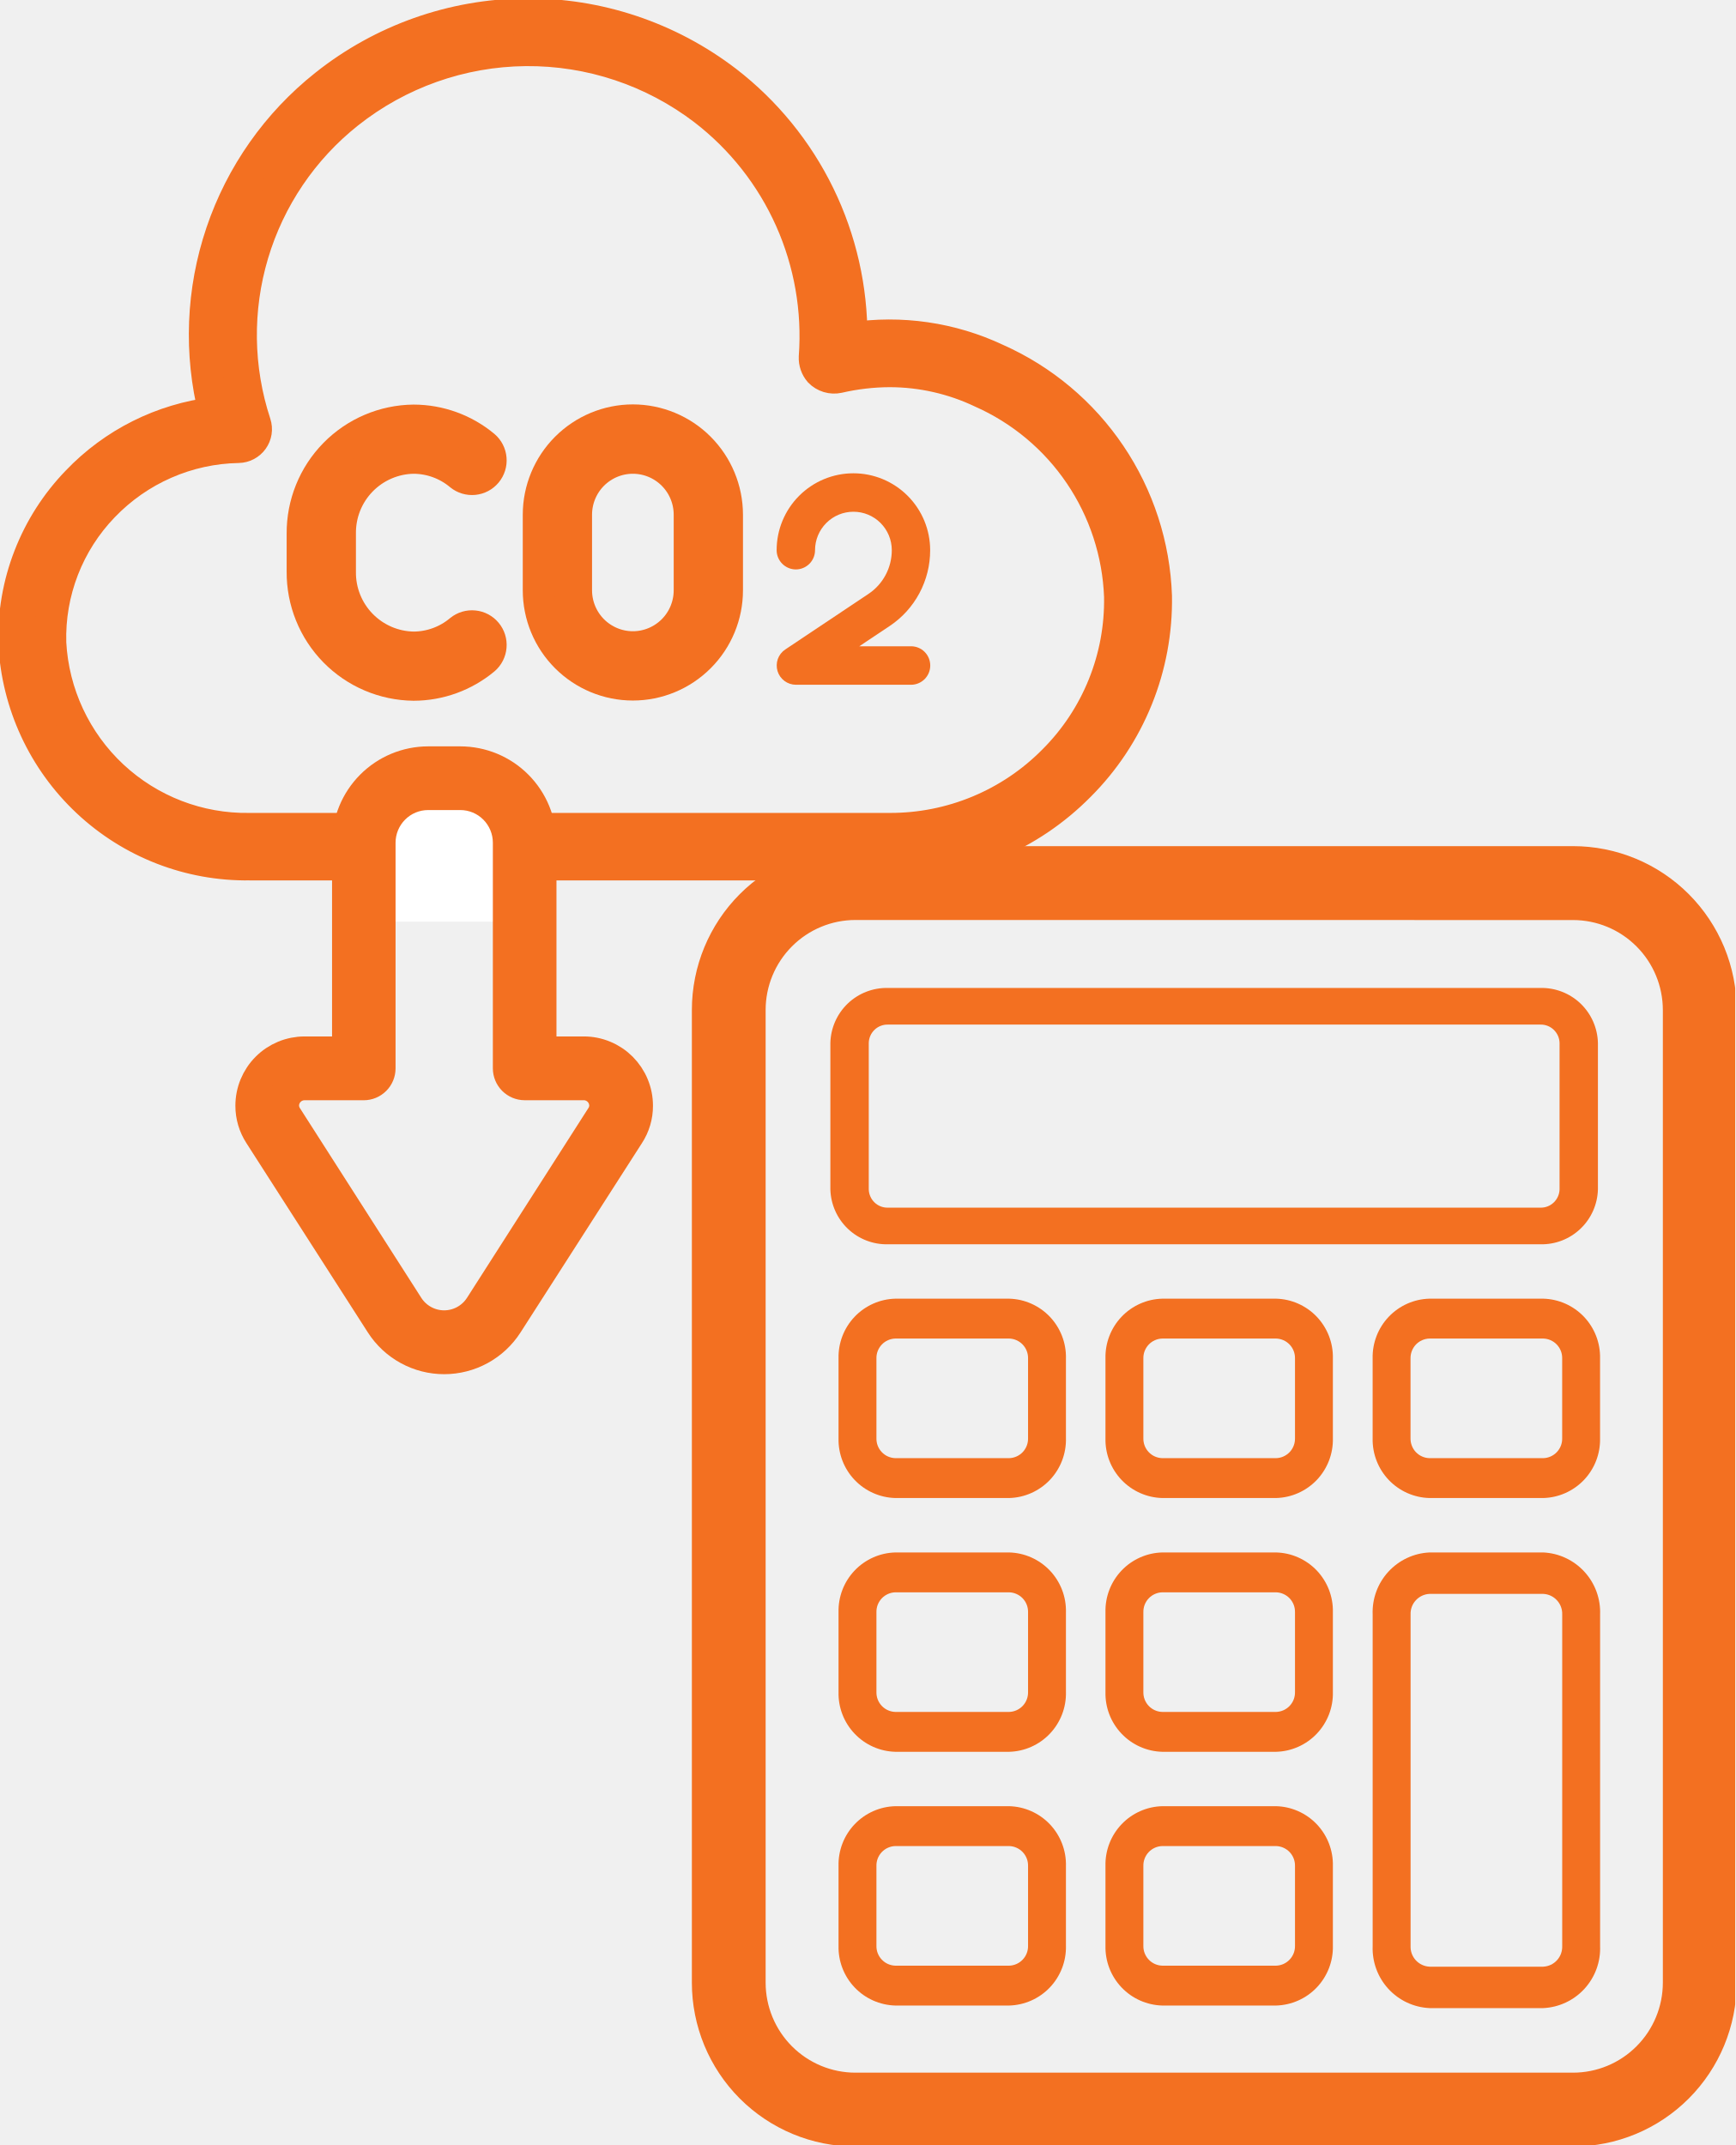
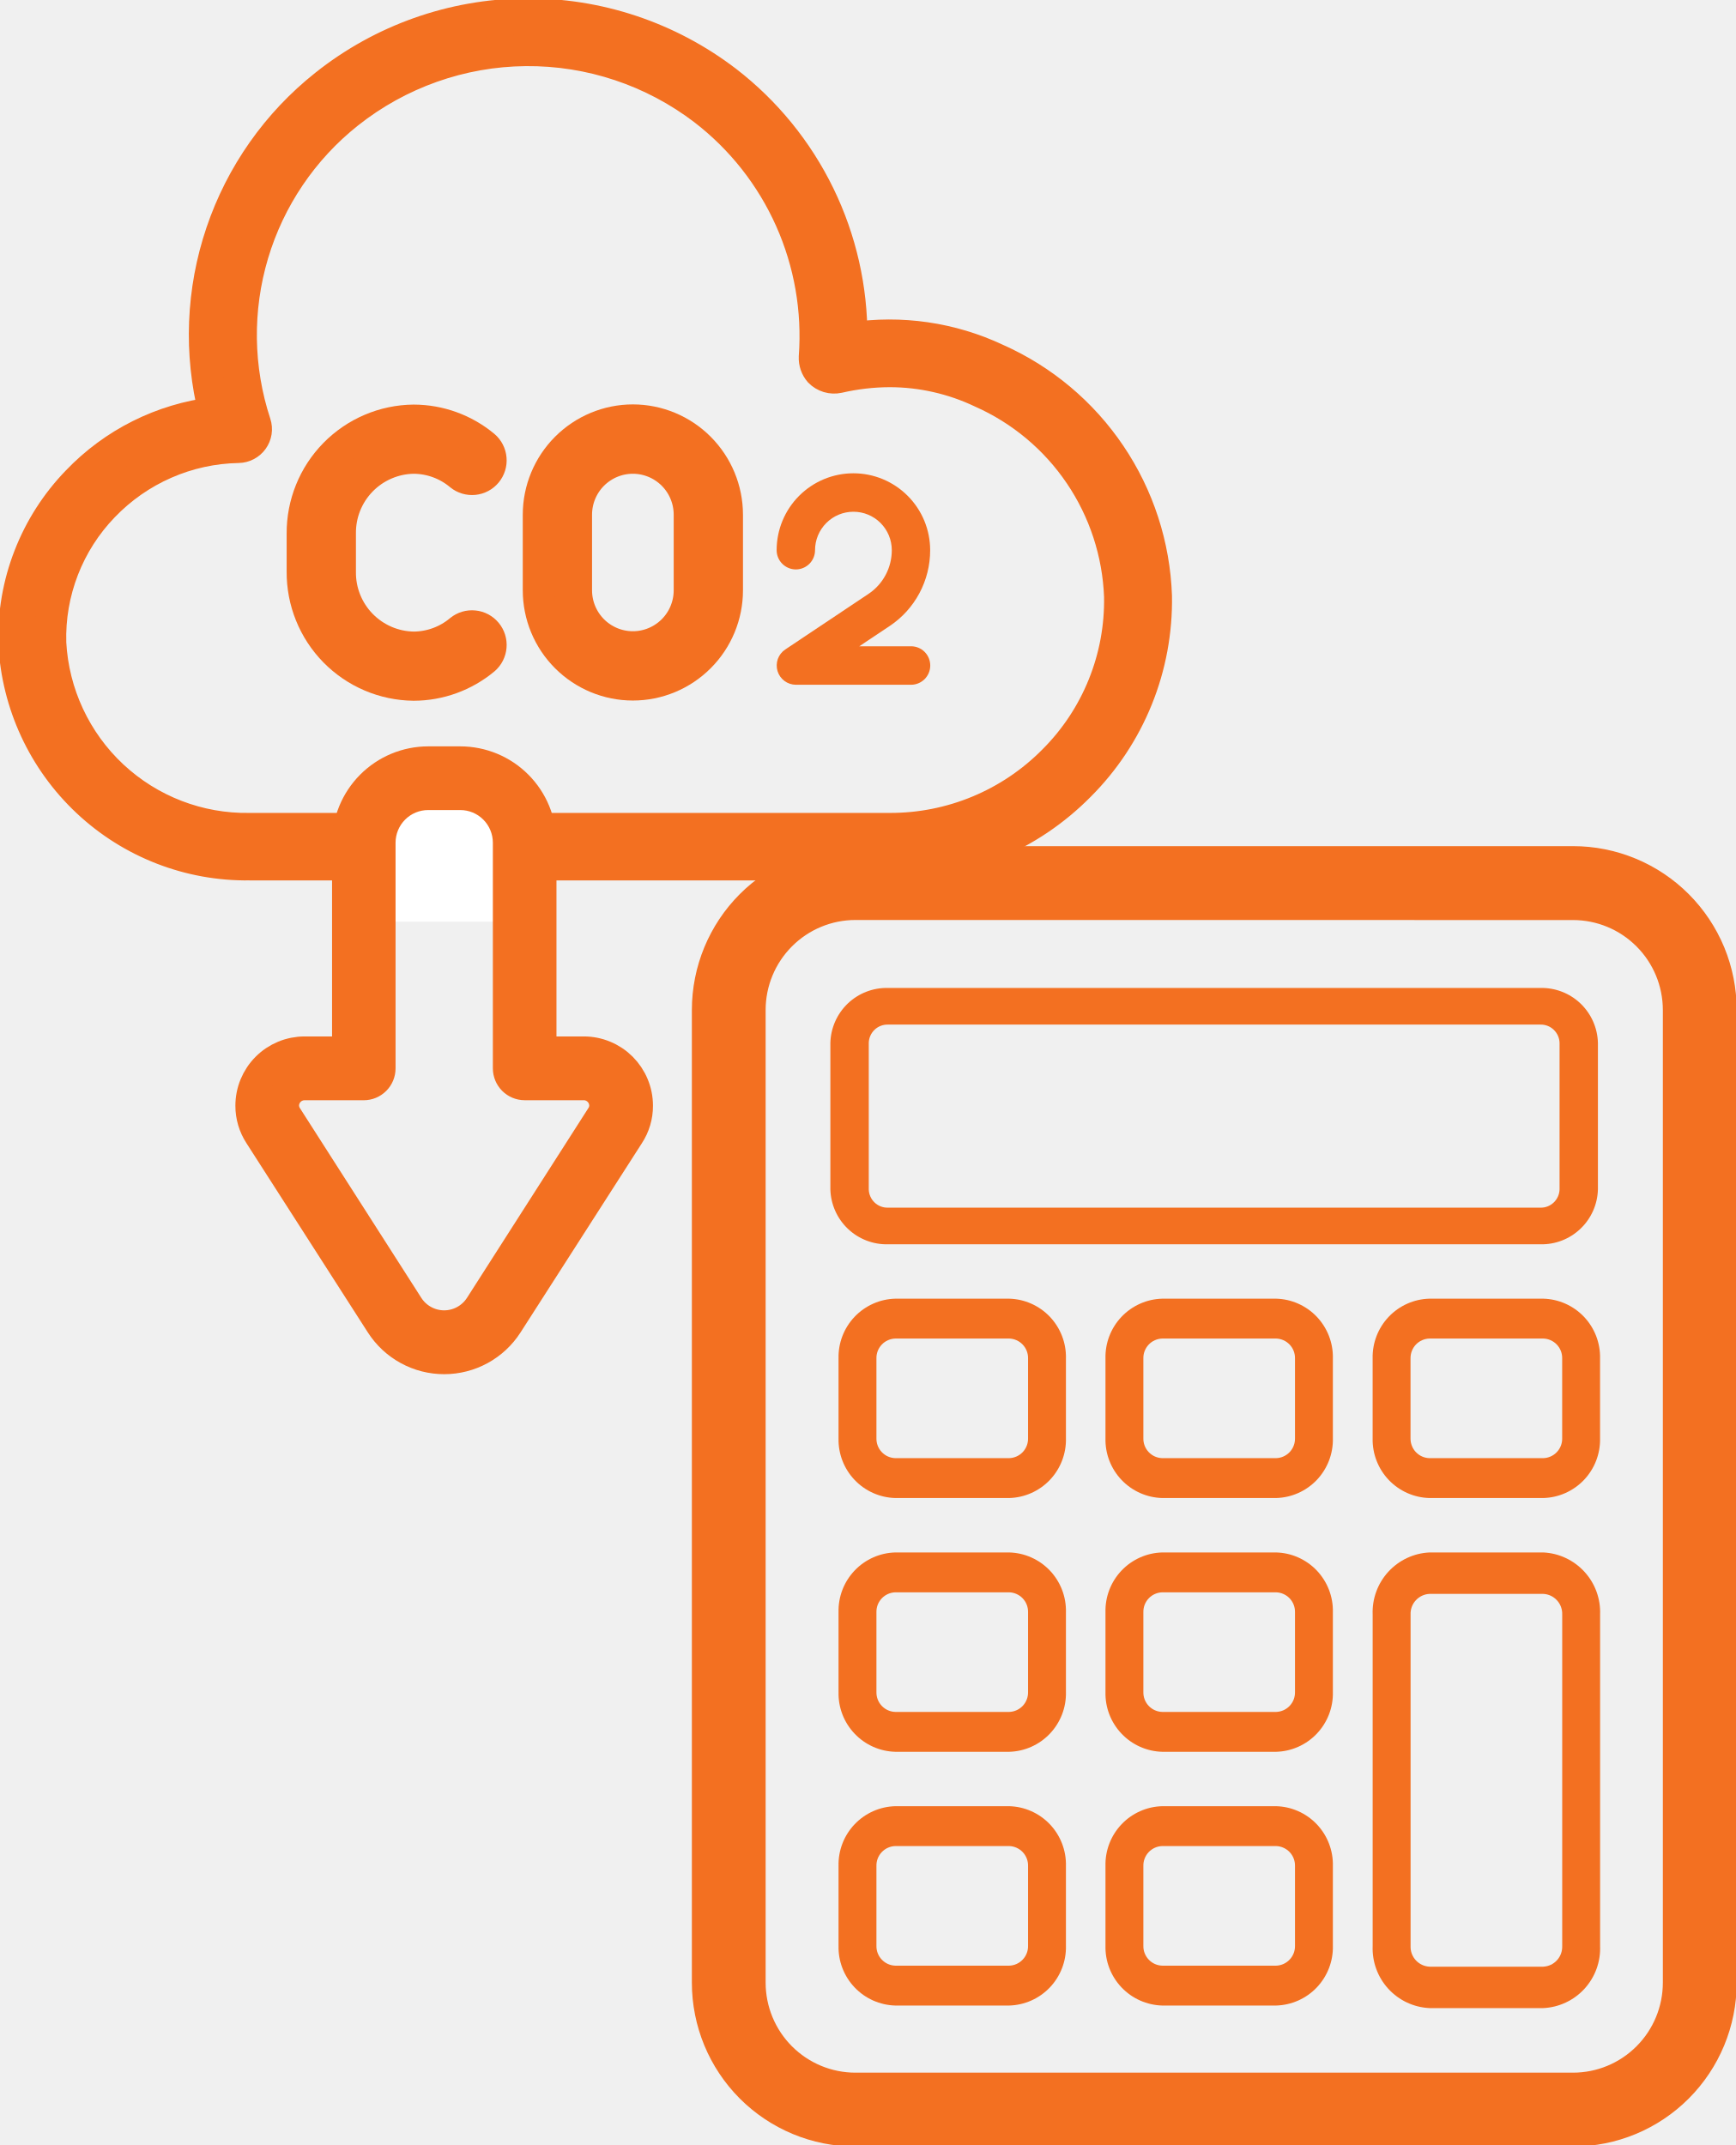
<svg xmlns="http://www.w3.org/2000/svg" width="55" height="68" viewBox="0 0 55 68" fill="none">
-   <g clip-path="url(#clip0_95_1238)">
+   <g clipPath="url(#clip0_95_1238)">
    <path d="M2.446 15.263C3.599 14.055 5.136 13.286 6.793 13.086C6.317 11.199 6.395 9.215 7.019 7.372C7.642 5.529 8.784 3.905 10.307 2.697C12.111 1.261 14.343 0.47 16.648 0.449C18.952 0.427 21.198 1.177 23.029 2.58C24.271 3.538 25.276 4.772 25.964 6.184C26.652 7.596 27.004 9.148 26.994 10.719C28.558 10.481 30.157 10.714 31.589 11.389C33.05 12.039 34.299 13.087 35.193 14.414C36.088 15.74 36.592 17.293 36.648 18.893C36.667 20.008 36.462 21.116 36.044 22.149C35.626 23.183 35.004 24.122 34.215 24.909C33.429 25.705 32.492 26.337 31.459 26.766C30.427 27.195 29.319 27.414 28.201 27.41H7.906C6.001 27.435 4.16 26.72 2.77 25.414C1.379 24.109 0.547 22.315 0.448 20.409C0.421 19.461 0.584 18.517 0.928 17.634C1.271 16.75 1.787 15.944 2.446 15.263ZM1.601 20.38C1.688 21.988 2.393 23.5 3.569 24.599C4.746 25.697 6.301 26.297 7.908 26.271H28.201C29.167 26.274 30.123 26.085 31.015 25.714C31.908 25.343 32.717 24.798 33.396 24.11C34.077 23.43 34.614 22.619 34.974 21.726C35.335 20.833 35.512 19.877 35.495 18.913C35.443 17.529 35.004 16.186 34.227 15.04C33.451 13.893 32.368 12.989 31.102 12.429C30.195 11.999 29.205 11.776 28.202 11.774C27.654 11.776 27.108 11.84 26.575 11.963C26.468 11.986 26.357 11.982 26.253 11.95C26.149 11.918 26.054 11.861 25.978 11.783C25.867 11.654 25.81 11.487 25.818 11.317C25.928 9.823 25.666 8.326 25.056 6.959C24.446 5.592 23.506 4.398 22.321 3.485C20.696 2.242 18.704 1.577 16.66 1.596C14.615 1.615 12.636 2.317 11.034 3.589C9.597 4.73 8.544 6.286 8.018 8.046C7.492 9.806 7.518 11.686 8.093 13.431C8.12 13.515 8.128 13.605 8.114 13.694C8.1 13.782 8.066 13.865 8.014 13.938C7.962 14.011 7.893 14.07 7.814 14.112C7.735 14.154 7.647 14.176 7.558 14.178C6.756 14.192 5.965 14.365 5.231 14.687C4.496 15.008 3.832 15.473 3.277 16.052C2.724 16.625 2.291 17.303 2.003 18.046C1.715 18.79 1.578 19.583 1.601 20.38Z" fill="#F37021" stroke="#F37021" />
    <path d="M20.06 13.32C19.267 13.321 18.508 13.637 17.947 14.199C17.387 14.76 17.071 15.522 17.07 16.316V18.712C17.07 19.507 17.385 20.269 17.946 20.83C18.507 21.392 19.267 21.708 20.06 21.708C20.853 21.708 21.613 21.392 22.174 20.83C22.735 20.269 23.05 19.507 23.05 18.712V16.316C23.049 15.522 22.733 14.76 22.173 14.199C21.613 13.637 20.853 13.321 20.06 13.32ZM21.854 18.713C21.854 19.19 21.665 19.647 21.329 19.984C20.992 20.321 20.536 20.511 20.06 20.511C19.584 20.511 19.128 20.321 18.791 19.984C18.455 19.647 18.266 19.19 18.266 18.713V16.317C18.266 15.84 18.455 15.383 18.791 15.046C19.128 14.709 19.584 14.519 20.06 14.519C20.536 14.519 20.992 14.709 21.329 15.046C21.665 15.383 21.854 15.84 21.854 16.317V18.713Z" fill="#F37021" stroke="#F37021" stroke-linecap="round" />
    <path d="M13.112 14.519C13.651 14.522 14.172 14.713 14.585 15.06C14.707 15.16 14.864 15.206 15.02 15.191C15.177 15.175 15.321 15.099 15.421 14.978C15.522 14.856 15.571 14.7 15.557 14.543C15.544 14.387 15.47 14.241 15.35 14.139C14.721 13.615 13.93 13.328 13.112 13.326C12.169 13.335 11.268 13.719 10.607 14.393C9.946 15.067 9.579 15.976 9.586 16.921V18.119C9.579 19.064 9.946 19.974 10.607 20.648C11.268 21.322 12.169 21.705 13.112 21.715C13.93 21.713 14.721 21.425 15.35 20.902C15.47 20.8 15.544 20.654 15.557 20.497C15.571 20.34 15.522 20.184 15.421 20.063C15.321 19.942 15.177 19.865 15.02 19.85C14.864 19.834 14.707 19.881 14.585 19.98C14.172 20.328 13.651 20.519 13.112 20.522C12.486 20.513 11.889 20.255 11.452 19.806C11.015 19.357 10.774 18.752 10.782 18.125V16.927C10.777 16.615 10.833 16.306 10.947 16.016C11.062 15.726 11.232 15.462 11.448 15.239C11.665 15.015 11.923 14.836 12.209 14.713C12.494 14.589 12.801 14.523 13.112 14.519Z" fill="#F37021" stroke="#F37021" stroke-linecap="round" />
    <path d="M29.483 17.442C29.483 16.795 29.227 16.175 28.77 15.718C28.314 15.261 27.695 15.004 27.05 15.004C26.405 15.004 25.786 15.261 25.33 15.718C24.873 16.175 24.617 16.795 24.617 17.442C24.617 17.603 24.681 17.759 24.796 17.873C24.91 17.987 25.064 18.052 25.226 18.052C25.387 18.052 25.542 17.987 25.656 17.873C25.77 17.759 25.834 17.603 25.834 17.442C25.834 17.118 25.963 16.808 26.191 16.58C26.419 16.351 26.728 16.223 27.051 16.223C27.374 16.223 27.683 16.351 27.911 16.58C28.139 16.808 28.267 17.118 28.267 17.442C28.267 17.716 28.2 17.987 28.07 18.229C27.941 18.471 27.754 18.677 27.526 18.829L24.888 20.591C24.78 20.664 24.698 20.769 24.654 20.892C24.611 21.015 24.608 21.149 24.645 21.274C24.683 21.399 24.76 21.509 24.865 21.587C24.969 21.665 25.096 21.707 25.226 21.708H28.877C29.039 21.708 29.194 21.643 29.308 21.529C29.422 21.415 29.486 21.259 29.486 21.098C29.486 20.936 29.422 20.781 29.308 20.666C29.194 20.552 29.039 20.488 28.877 20.488H27.237L28.203 19.843C28.597 19.58 28.92 19.223 29.144 18.803C29.367 18.384 29.484 17.917 29.483 17.442Z" fill="#F37021" />
    <path d="M49.862 67.548H27.115C25.872 67.548 24.681 67.053 23.802 66.173C22.923 65.293 22.43 64.098 22.43 62.853V32.019C22.43 30.774 22.923 29.58 23.802 28.699C24.681 27.819 25.872 27.324 27.115 27.324H49.862C50.477 27.324 51.086 27.446 51.655 27.682C52.223 27.918 52.74 28.263 53.175 28.699C53.61 29.135 53.955 29.653 54.191 30.222C54.426 30.792 54.547 31.402 54.547 32.019V62.855C54.547 64.1 54.053 65.293 53.174 66.174C52.295 67.054 51.104 67.548 49.862 67.548ZM27.115 28.665C26.228 28.665 25.376 29.019 24.749 29.648C24.121 30.277 23.768 31.13 23.768 32.019V62.855C23.769 63.744 24.122 64.597 24.749 65.225C25.377 65.853 26.228 66.207 27.115 66.207H49.862C50.749 66.206 51.599 65.853 52.226 65.224C52.854 64.596 53.206 63.744 53.207 62.855V32.019C53.206 31.13 52.854 30.278 52.226 29.65C51.599 29.021 50.749 28.668 49.862 28.667L27.115 28.665Z" fill="#F37021" stroke="#F37021" />
    <path d="M40.446 63.579H36.842C36.352 63.566 35.887 63.36 35.549 63.004C35.211 62.649 35.028 62.173 35.04 61.683V59.155C35.028 58.664 35.211 58.189 35.549 57.833C35.887 57.478 36.352 57.271 36.842 57.259H40.446C40.936 57.271 41.401 57.478 41.739 57.833C42.076 58.189 42.26 58.664 42.248 59.155V61.683C42.26 62.173 42.076 62.649 41.739 63.004C41.401 63.36 40.936 63.566 40.446 63.579ZM36.842 58.523C36.678 58.527 36.523 58.596 36.411 58.714C36.298 58.833 36.237 58.991 36.241 59.155V61.683C36.237 61.846 36.298 62.005 36.411 62.123C36.523 62.242 36.678 62.311 36.842 62.315H40.446C40.609 62.311 40.764 62.242 40.877 62.123C40.99 62.005 41.051 61.846 41.047 61.683V59.155C41.051 58.991 40.99 58.833 40.877 58.714C40.764 58.596 40.609 58.527 40.446 58.523H36.842Z" fill="#F37021" />
    <path d="M31.985 63.579H28.381C27.891 63.566 27.426 63.36 27.088 63.004C26.75 62.649 26.567 62.173 26.579 61.683V59.155C26.567 58.664 26.75 58.189 27.088 57.833C27.426 57.478 27.891 57.271 28.381 57.259H31.985C32.475 57.271 32.94 57.478 33.278 57.833C33.615 58.189 33.799 58.664 33.787 59.155V61.683C33.799 62.173 33.615 62.649 33.278 63.004C32.94 63.36 32.475 63.566 31.985 63.579ZM28.381 58.523C28.218 58.527 28.062 58.596 27.95 58.714C27.837 58.833 27.776 58.991 27.78 59.155V61.683C27.776 61.846 27.837 62.005 27.95 62.123C28.062 62.242 28.218 62.311 28.381 62.315H31.985C32.148 62.311 32.303 62.242 32.416 62.123C32.529 62.005 32.59 61.846 32.586 61.683V59.155C32.59 58.991 32.529 58.833 32.416 58.714C32.303 58.596 32.148 58.527 31.985 58.523H28.381Z" fill="#F37021" />
    <path d="M48.916 63.66H45.312C44.812 63.637 44.343 63.417 44.005 63.048C43.667 62.679 43.489 62.191 43.509 61.69V51.185C43.489 50.685 43.667 50.197 44.005 49.828C44.343 49.459 44.812 49.238 45.312 49.215H48.916C49.415 49.238 49.884 49.459 50.222 49.828C50.56 50.197 50.738 50.685 50.718 51.185V61.69C50.738 62.191 50.56 62.679 50.222 63.048C49.884 63.417 49.415 63.637 48.916 63.66ZM45.312 50.529C45.145 50.536 44.989 50.61 44.876 50.733C44.763 50.855 44.704 51.018 44.711 51.185V61.69C44.704 61.857 44.763 62.02 44.876 62.143C44.989 62.266 45.145 62.339 45.312 62.347H48.916C49.082 62.339 49.239 62.266 49.351 62.143C49.464 62.02 49.523 61.857 49.517 61.69V51.185C49.523 51.018 49.464 50.855 49.351 50.733C49.239 50.61 49.082 50.536 48.916 50.529H45.312Z" fill="#F37021" />
    <path d="M40.446 55.535H36.842C36.352 55.523 35.887 55.316 35.549 54.96C35.211 54.605 35.028 54.13 35.04 53.639V51.111C35.028 50.62 35.211 50.145 35.549 49.789C35.887 49.434 36.352 49.227 36.842 49.215H40.446C40.936 49.227 41.401 49.434 41.739 49.789C42.076 50.145 42.26 50.62 42.248 51.111V53.639C42.26 54.13 42.076 54.605 41.739 54.96C41.401 55.316 40.936 55.523 40.446 55.535ZM36.842 50.479C36.678 50.483 36.523 50.552 36.411 50.67C36.298 50.789 36.237 50.947 36.241 51.111V53.639C36.237 53.803 36.298 53.961 36.411 54.08C36.523 54.198 36.678 54.267 36.842 54.271H40.446C40.609 54.267 40.764 54.198 40.877 54.08C40.99 53.961 41.051 53.803 41.047 53.639V51.111C41.051 50.947 40.99 50.789 40.877 50.67C40.764 50.552 40.609 50.483 40.446 50.479H36.842Z" fill="#F37021" />
    <path d="M31.985 55.535H28.381C27.891 55.523 27.426 55.316 27.088 54.96C26.75 54.605 26.567 54.13 26.579 53.639V51.111C26.567 50.62 26.75 50.145 27.088 49.789C27.426 49.434 27.891 49.227 28.381 49.215H31.985C32.475 49.227 32.94 49.434 33.278 49.789C33.615 50.145 33.799 50.62 33.787 51.111V53.639C33.799 54.13 33.615 54.605 33.278 54.96C32.94 55.316 32.475 55.523 31.985 55.535ZM28.381 50.479C28.218 50.483 28.062 50.552 27.95 50.67C27.837 50.789 27.776 50.947 27.78 51.111V53.639C27.776 53.803 27.837 53.961 27.95 54.08C28.062 54.198 28.218 54.267 28.381 54.271H31.985C32.148 54.267 32.303 54.198 32.416 54.08C32.529 53.961 32.59 53.803 32.586 53.639V51.111C32.59 50.947 32.529 50.789 32.416 50.67C32.303 50.552 32.148 50.483 31.985 50.479H28.381Z" fill="#F37021" />
    <path d="M40.446 47.49H36.842C36.352 47.478 35.887 47.271 35.549 46.916C35.211 46.56 35.028 46.085 35.04 45.594V43.066C35.028 42.575 35.211 42.1 35.549 41.744C35.887 41.389 36.352 41.182 36.842 41.17H40.446C40.936 41.182 41.401 41.389 41.739 41.744C42.076 42.1 42.26 42.575 42.248 43.066V45.594C42.26 46.085 42.076 46.56 41.739 46.916C41.401 47.271 40.936 47.478 40.446 47.49ZM36.842 42.434C36.678 42.438 36.523 42.507 36.411 42.625C36.298 42.744 36.237 42.902 36.241 43.066V45.594C36.237 45.758 36.298 45.916 36.411 46.035C36.523 46.153 36.678 46.222 36.842 46.226H40.446C40.609 46.222 40.764 46.153 40.877 46.035C40.99 45.916 41.051 45.758 41.047 45.594V43.066C41.051 42.902 40.99 42.744 40.877 42.625C40.764 42.507 40.609 42.438 40.446 42.434H36.842Z" fill="#F37021" />
    <path d="M31.985 47.49H28.381C27.891 47.478 27.426 47.271 27.088 46.916C26.75 46.56 26.567 46.085 26.579 45.594V43.066C26.567 42.575 26.75 42.1 27.088 41.744C27.426 41.389 27.891 41.182 28.381 41.17H31.985C32.475 41.182 32.94 41.389 33.278 41.744C33.615 42.1 33.799 42.575 33.787 43.066V45.594C33.799 46.085 33.615 46.56 33.278 46.916C32.94 47.271 32.475 47.478 31.985 47.49ZM28.381 42.434C28.218 42.438 28.062 42.507 27.95 42.625C27.837 42.744 27.776 42.902 27.78 43.066V45.594C27.776 45.758 27.837 45.916 27.95 46.035C28.062 46.153 28.218 46.222 28.381 46.226H31.985C32.148 46.222 32.303 46.153 32.416 46.035C32.529 45.916 32.59 45.758 32.586 45.594V43.066C32.59 42.902 32.529 42.744 32.416 42.625C32.303 42.507 32.148 42.438 31.985 42.434H28.381Z" fill="#F37021" />
    <path d="M48.915 47.49H45.31C44.821 47.478 44.356 47.271 44.018 46.916C43.68 46.56 43.497 46.085 43.508 45.594V43.066C43.497 42.575 43.68 42.1 44.018 41.744C44.356 41.389 44.821 41.182 45.31 41.17H48.915C49.404 41.182 49.869 41.389 50.207 41.744C50.545 42.1 50.728 42.575 50.717 43.066V45.594C50.728 46.085 50.545 46.56 50.207 46.916C49.869 47.271 49.404 47.478 48.915 47.49ZM45.31 42.434C45.147 42.438 44.992 42.507 44.879 42.625C44.767 42.744 44.706 42.902 44.709 43.066V45.594C44.706 45.758 44.767 45.916 44.879 46.035C44.992 46.153 45.147 46.222 45.31 46.226H48.915C49.078 46.222 49.233 46.153 49.346 46.035C49.459 45.916 49.52 45.758 49.516 45.594V43.066C49.52 42.902 49.459 42.744 49.346 42.625C49.233 42.507 49.078 42.438 48.915 42.434H45.31Z" fill="#F37021" />
    <path d="M48.824 39.446H28.145C27.673 39.457 27.215 39.279 26.873 38.953C26.531 38.626 26.332 38.177 26.32 37.704V33.061C26.332 32.588 26.531 32.139 26.873 31.812C27.215 31.486 27.673 31.309 28.145 31.32H48.824C49.297 31.309 49.754 31.486 50.096 31.812C50.438 32.139 50.637 32.588 50.649 33.061V37.705C50.637 38.178 50.438 38.627 50.096 38.953C49.754 39.28 49.297 39.457 48.824 39.446ZM28.145 32.481C27.988 32.477 27.835 32.536 27.721 32.645C27.607 32.754 27.541 32.904 27.537 33.061V37.705C27.541 37.862 27.607 38.012 27.721 38.121C27.835 38.23 27.988 38.289 28.145 38.285H48.824C48.982 38.289 49.134 38.23 49.248 38.121C49.362 38.012 49.429 37.862 49.433 37.705V33.061C49.429 32.904 49.362 32.754 49.248 32.645C49.134 32.536 48.982 32.477 48.824 32.481H28.145Z" fill="#F37021" />
    <path d="M16.058 24.846H12.042C11.544 24.846 11.141 25.25 11.141 25.749V28.315C11.141 28.814 11.544 29.218 12.042 29.218H16.058C16.555 29.218 16.959 28.814 16.959 28.315V25.749C16.959 25.25 16.555 24.846 16.058 24.846Z" fill="white" />
    <path d="M18.503 33.357H17.138V26.715C17.138 26.038 16.87 25.388 16.392 24.909C15.914 24.43 15.265 24.161 14.589 24.161H13.569C12.894 24.162 12.247 24.432 11.77 24.911C11.293 25.39 11.025 26.039 11.025 26.715V33.357H9.654C9.205 33.357 8.774 33.535 8.457 33.853C8.139 34.172 7.961 34.603 7.961 35.053C7.96 35.378 8.054 35.696 8.231 35.968L12.081 41.971C12.296 42.306 12.591 42.582 12.941 42.773C13.29 42.964 13.681 43.064 14.079 43.064C14.477 43.064 14.868 42.964 15.218 42.773C15.567 42.582 15.863 42.306 16.078 41.971L19.927 35.968C20.105 35.696 20.199 35.378 20.197 35.053C20.197 34.83 20.154 34.61 20.068 34.404C19.983 34.198 19.858 34.011 19.701 33.853C19.544 33.696 19.357 33.571 19.152 33.486C18.946 33.4 18.726 33.356 18.503 33.357ZM19.069 35.4L15.22 41.418C15.096 41.609 14.927 41.766 14.728 41.874C14.528 41.983 14.305 42.04 14.078 42.04C13.851 42.04 13.627 41.983 13.428 41.874C13.229 41.766 13.059 41.609 12.936 41.418L9.086 35.4C9.016 35.293 8.979 35.167 8.979 35.039C8.983 34.862 9.056 34.695 9.182 34.572C9.307 34.449 9.476 34.38 9.652 34.38H11.528C11.664 34.38 11.793 34.326 11.889 34.23C11.985 34.134 12.038 34.004 12.038 33.869V26.715C12.038 26.308 12.2 25.918 12.487 25.63C12.774 25.342 13.164 25.18 13.57 25.18H14.59C14.996 25.18 15.386 25.342 15.673 25.63C15.96 25.918 16.122 26.308 16.122 26.715V33.868C16.122 34.003 16.176 34.133 16.271 34.229C16.367 34.325 16.497 34.379 16.632 34.379H18.503C18.682 34.379 18.853 34.45 18.979 34.576C19.106 34.703 19.177 34.874 19.177 35.053C19.175 35.177 19.138 35.297 19.071 35.401L19.069 35.4Z" fill="#F37021" stroke="#F37021" />
  </g>
  <defs>
    <clipPath id="clip0_95_1238">
      <rect width="55" height="68" fill="white" />
    </clipPath>
  </defs>
</svg>
